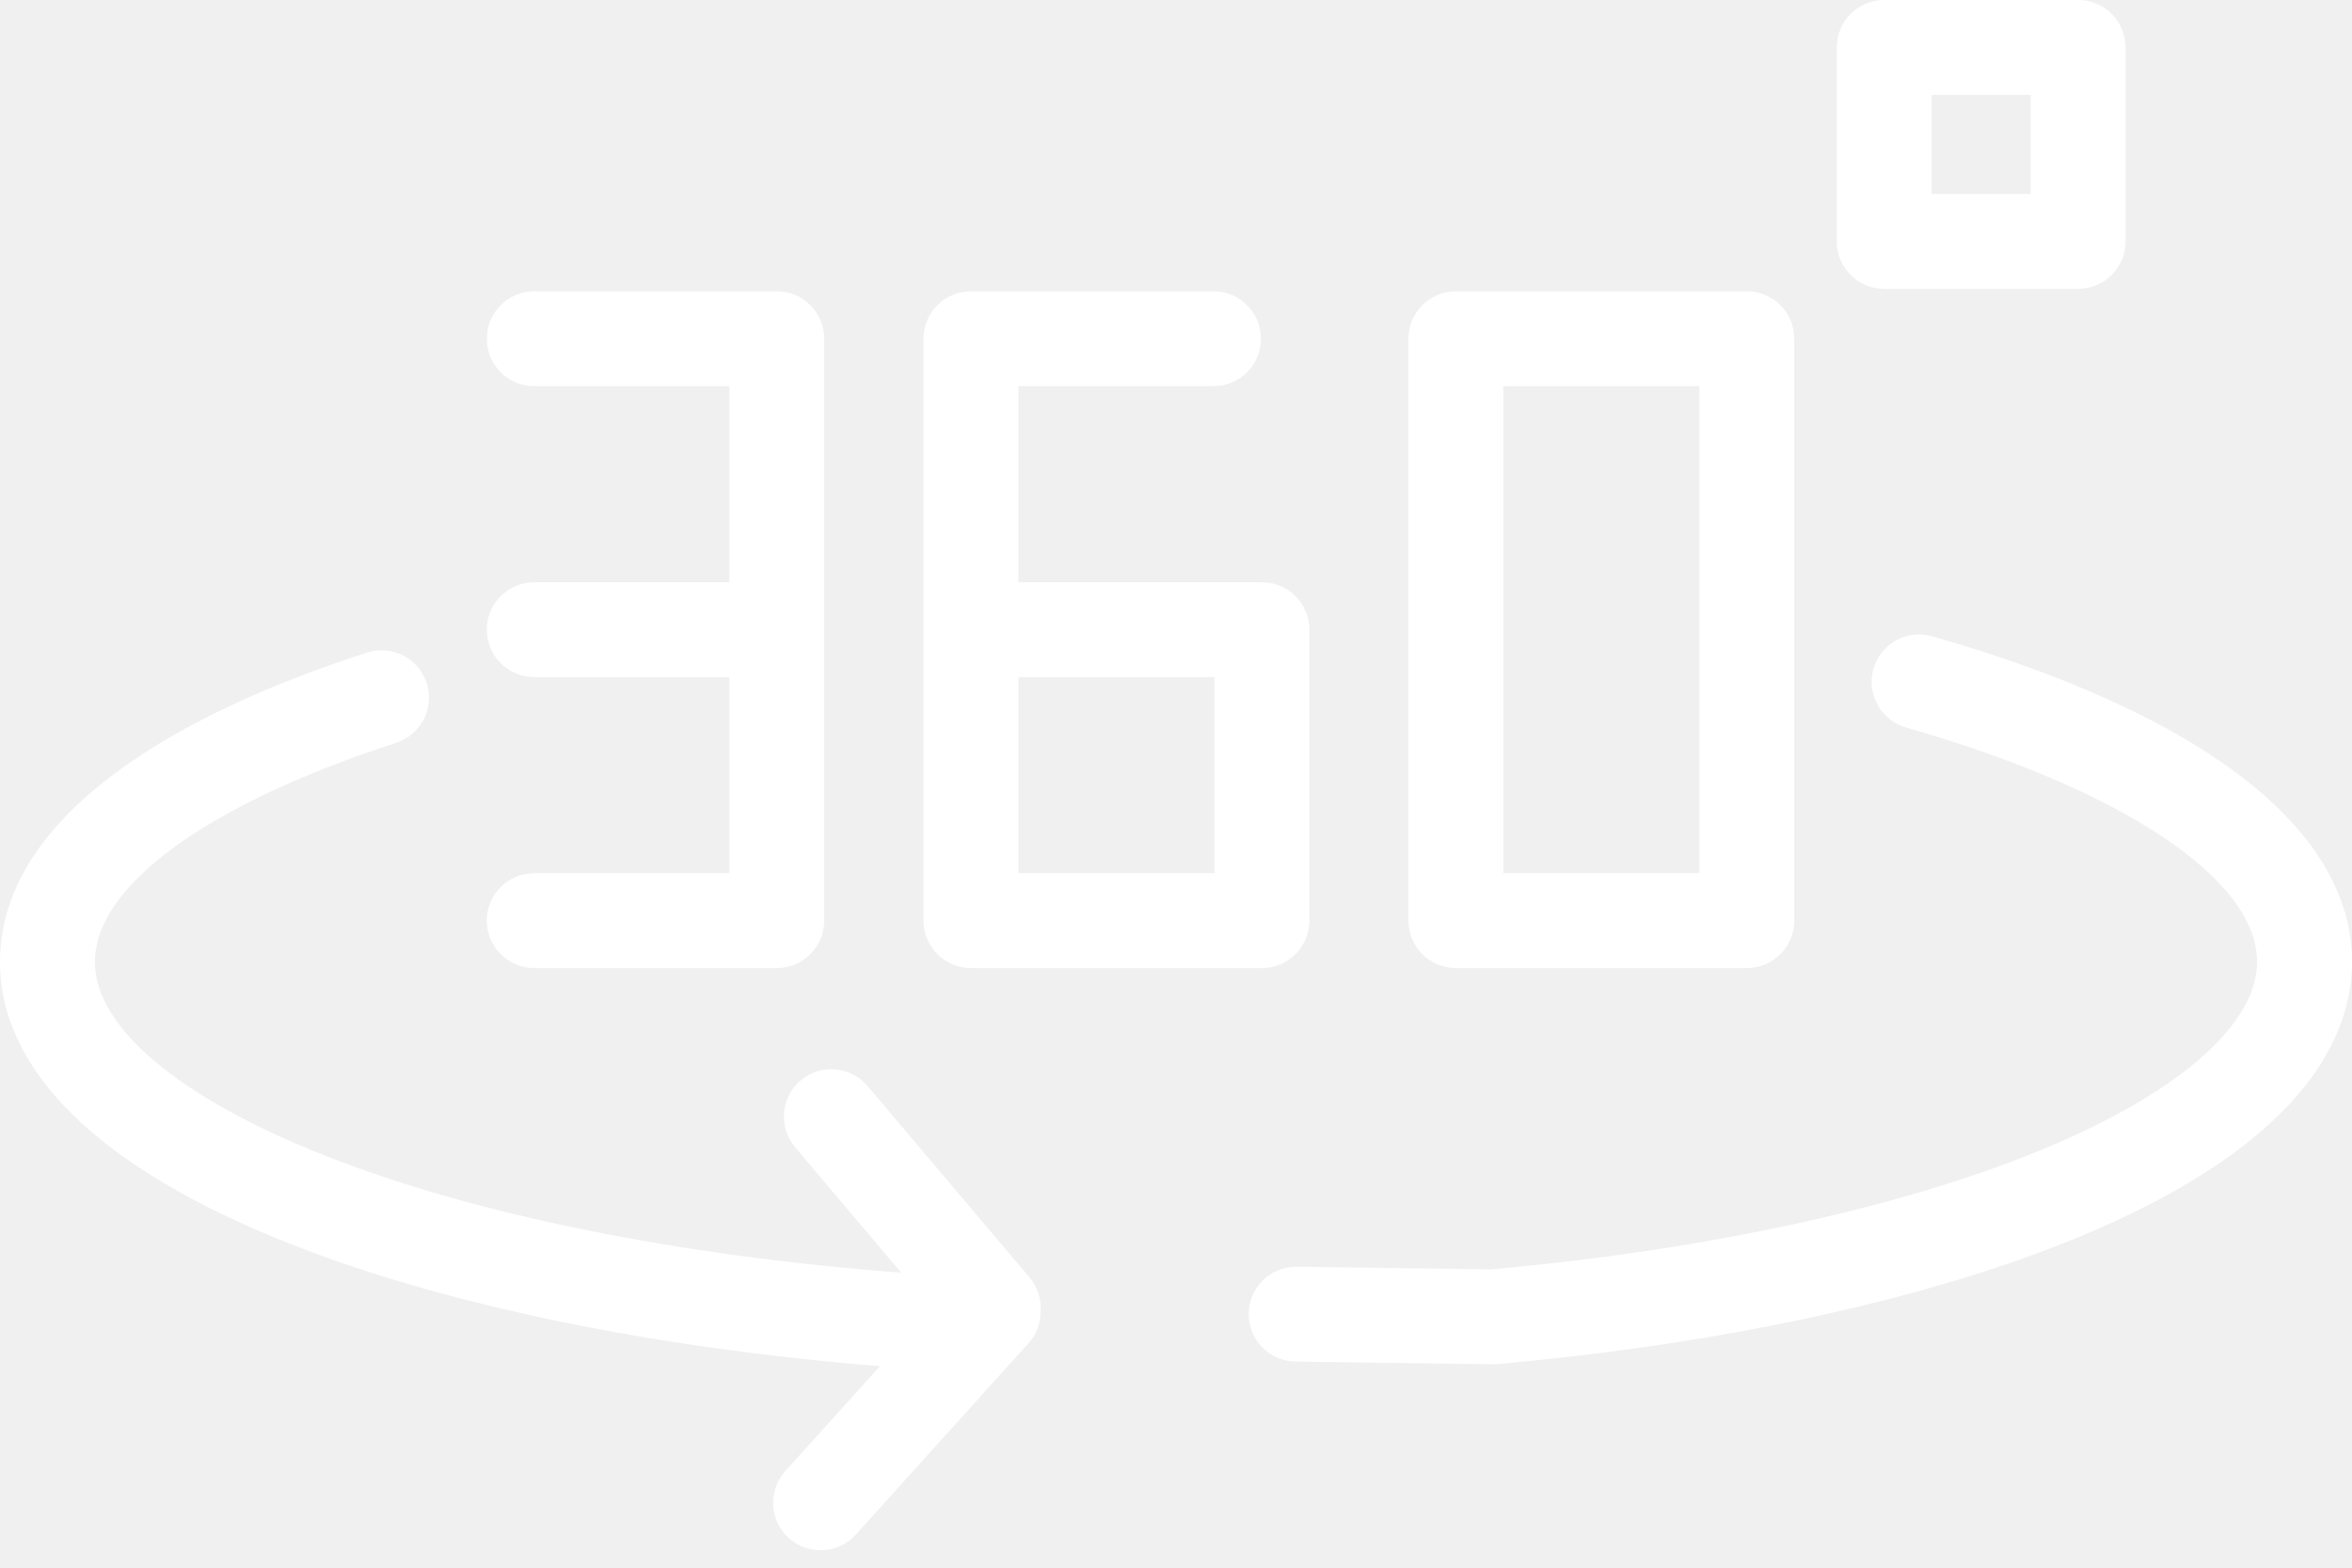
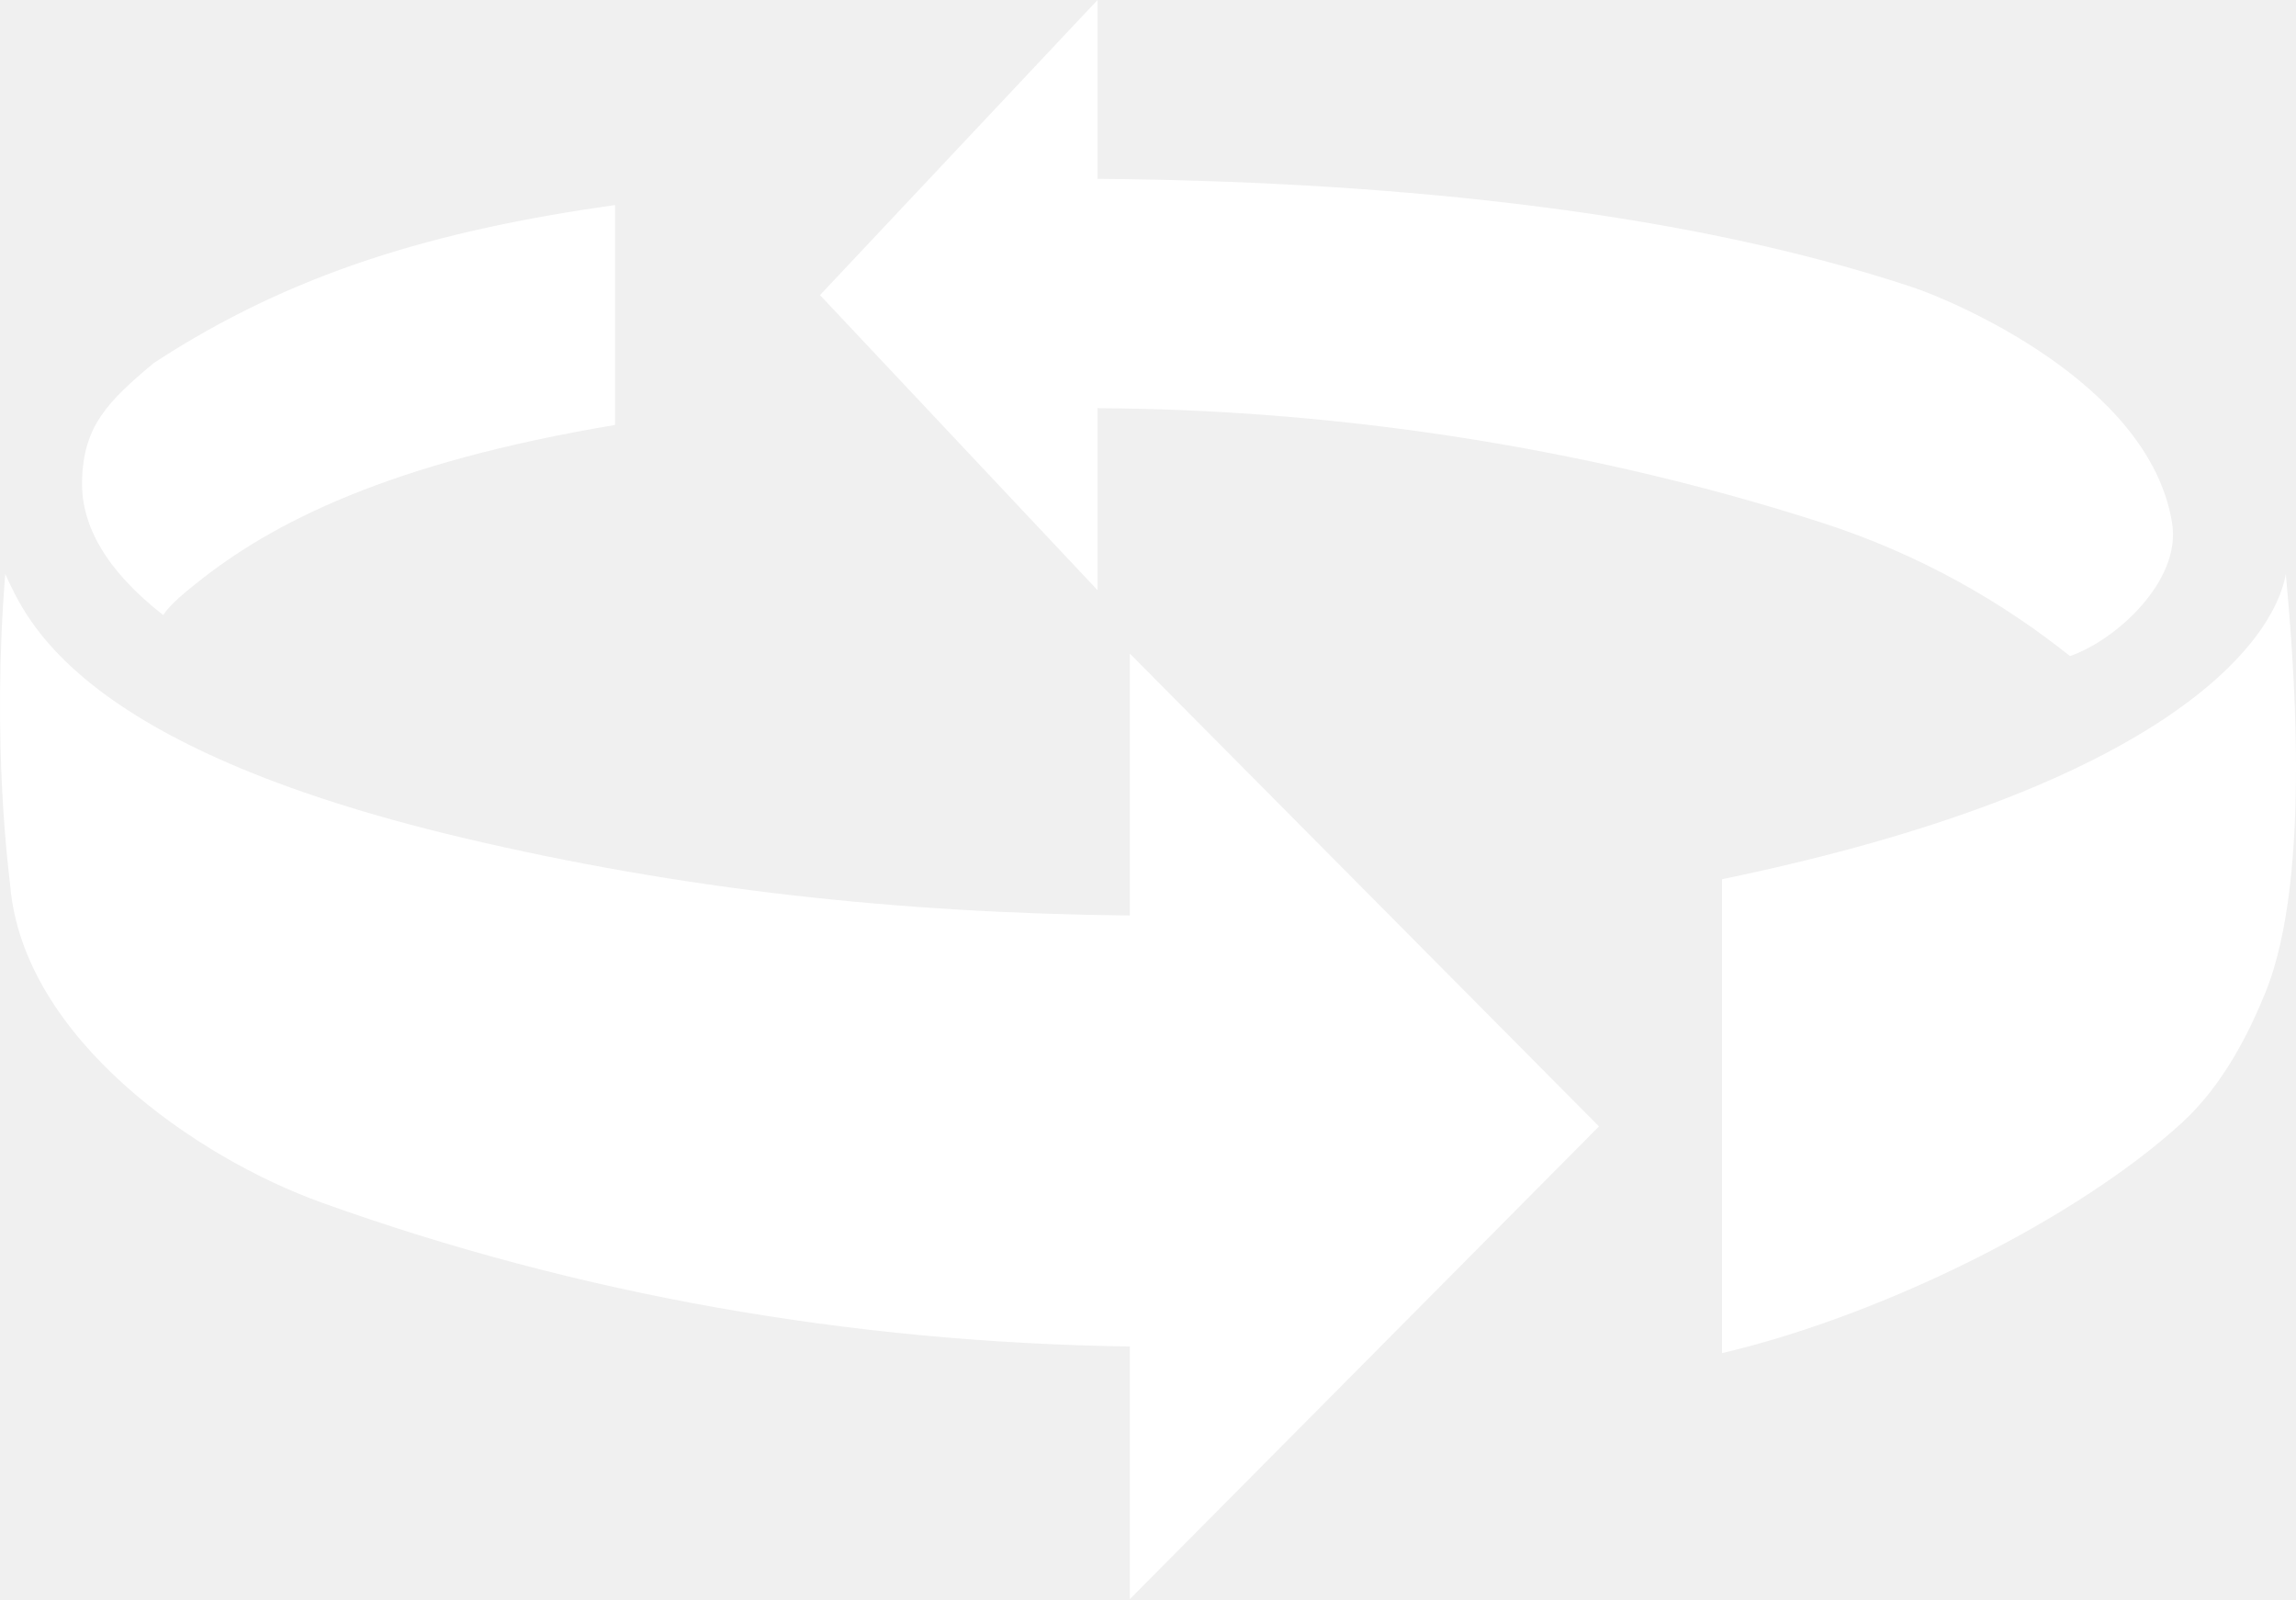
- <svg xmlns="http://www.w3.org/2000/svg" width="63" height="42" viewBox="0 0 63 42" fill="none">
-   <path d="M51.753 17.046C51.078 16.853 50.375 17.244 50.182 17.919C49.989 18.593 50.38 19.297 51.054 19.49C56.855 21.149 60.458 23.555 60.458 25.769C60.458 27.39 58.487 29.169 55.05 30.65C51.27 32.279 45.906 33.471 39.941 34.008L34.735 33.937C34.729 33.937 34.724 33.937 34.718 33.937C34.024 33.937 33.457 34.495 33.447 35.191C33.438 35.893 33.999 36.469 34.701 36.479L39.972 36.55C39.978 36.55 39.984 36.55 39.989 36.55C40.027 36.55 40.065 36.549 40.102 36.545C46.354 35.988 52.02 34.723 56.056 32.984C61.795 30.511 63 27.696 63 25.769C63 22.218 59.006 19.12 51.753 17.046Z" fill="white" />
-   <path d="M14.31 15.599C13.608 15.599 13.039 16.168 13.039 16.869C13.039 17.571 13.608 18.14 14.31 18.14H19.536V23.393H14.31C13.608 23.393 13.039 23.962 13.039 24.664C13.039 25.366 13.608 25.935 14.31 25.935H20.807C21.509 25.935 22.078 25.366 22.078 24.664V9.075C22.078 8.373 21.509 7.804 20.807 7.804H14.31C13.608 7.804 13.039 8.373 13.039 9.075C13.039 9.777 13.608 10.346 14.31 10.346H19.536V15.599H14.31Z" fill="white" />
-   <path d="M26.007 25.935H33.802C34.504 25.935 35.073 25.366 35.073 24.664V16.87C35.073 16.168 34.504 15.599 33.802 15.599H27.278V10.346H32.504C33.206 10.346 33.775 9.777 33.775 9.075C33.775 8.373 33.206 7.804 32.504 7.804H26.007C25.305 7.804 24.736 8.373 24.736 9.075V24.664C24.736 25.366 25.305 25.935 26.007 25.935ZM27.278 18.14H32.531V23.393H27.278V18.14Z" fill="white" />
-   <path d="M38.996 25.935H46.791C47.493 25.935 48.062 25.366 48.062 24.664V9.075C48.062 8.373 47.493 7.804 46.791 7.804H38.996C38.295 7.804 37.726 8.373 37.726 9.075V24.664C37.726 25.366 38.295 25.935 38.996 25.935ZM40.267 10.346H45.52V23.393H40.267V10.346Z" fill="white" />
-   <path d="M23.238 29.095C22.785 28.559 21.983 28.493 21.447 28.946C20.912 29.399 20.845 30.201 21.298 30.737L24.14 34.097C18.142 33.64 12.71 32.54 8.716 30.964C4.792 29.416 2.542 27.523 2.542 25.77C2.542 23.734 5.558 21.54 10.611 19.901C11.278 19.685 11.644 18.968 11.428 18.3C11.211 17.633 10.494 17.267 9.827 17.483C6.887 18.437 4.556 19.571 2.899 20.855C0.975 22.344 0 23.997 0 25.77C0 28.706 2.691 31.32 7.783 33.328C11.921 34.962 17.47 36.108 23.57 36.602L21.036 39.411C20.565 39.932 20.607 40.736 21.128 41.206C21.371 41.425 21.675 41.533 21.979 41.533C22.326 41.533 22.672 41.392 22.923 41.114L27.547 35.989C27.758 35.756 27.874 35.452 27.874 35.138V35.041C27.874 34.74 27.768 34.449 27.574 34.22L23.238 29.095Z" fill="white" />
-   <path d="M50.469 7.739H55.664C56.366 7.739 56.935 7.17 56.935 6.468V1.271C56.935 0.569 56.366 0 55.664 0H50.469C49.767 0 49.198 0.569 49.198 1.271V6.468C49.198 7.17 49.767 7.739 50.469 7.739ZM51.74 2.542H54.393V5.197H51.74V2.542Z" fill="white" />
+ <svg xmlns="http://www.w3.org/2000/svg" width="56" height="39" viewBox="0 0 56 39" fill="none">
+   <path d="M3.98 15C4.168 14.721 4.502 14.457 4.768 14.243C6.626 12.743 9.497 11.285 15 10.364V5C10.597 5.623 7.119 6.652 3.751 8.853C2.619 9.8 2.03 10.396 2.001 11.734C1.977 12.829 2.604 13.924 3.98 15Z" fill="white" />
+   <path d="M27.557 22.327C21.868 22.268 16.614 21.692 11.286 20.432C1.805 18.19 0.627 15.05 0.128 14C-0.21 18.191 0.226 21.335 0.249 21.602C0.573 25.323 4.796 28.235 7.843 29.328C14.107 31.577 20.73 32.74 27.557 32.838V39L39 27.471L27.557 15.94V22.327Z" fill="white" />
+   <path d="M26.769 9.955C32.204 9.981 38.38 10.801 44.407 12.738C46.879 13.532 48.871 14.714 50.487 16C51.602 15.619 53.2 14.173 52.98 12.769C52.436 9.299 47.511 7.291 46.657 7.008C40.705 5.031 33.291 4.419 26.769 4.361V0L20 7.197L26.769 14.393V9.955Z" fill="white" />
+   <path d="M55.752 14C55.461 15.655 52.835 19.198 42 21.443V33C45.992 32.061 50.697 29.691 53.215 27.384C54.242 26.445 54.87 25.149 55.252 24.211C56.424 21.343 55.908 15.747 55.752 14Z" fill="white" />
</svg>
